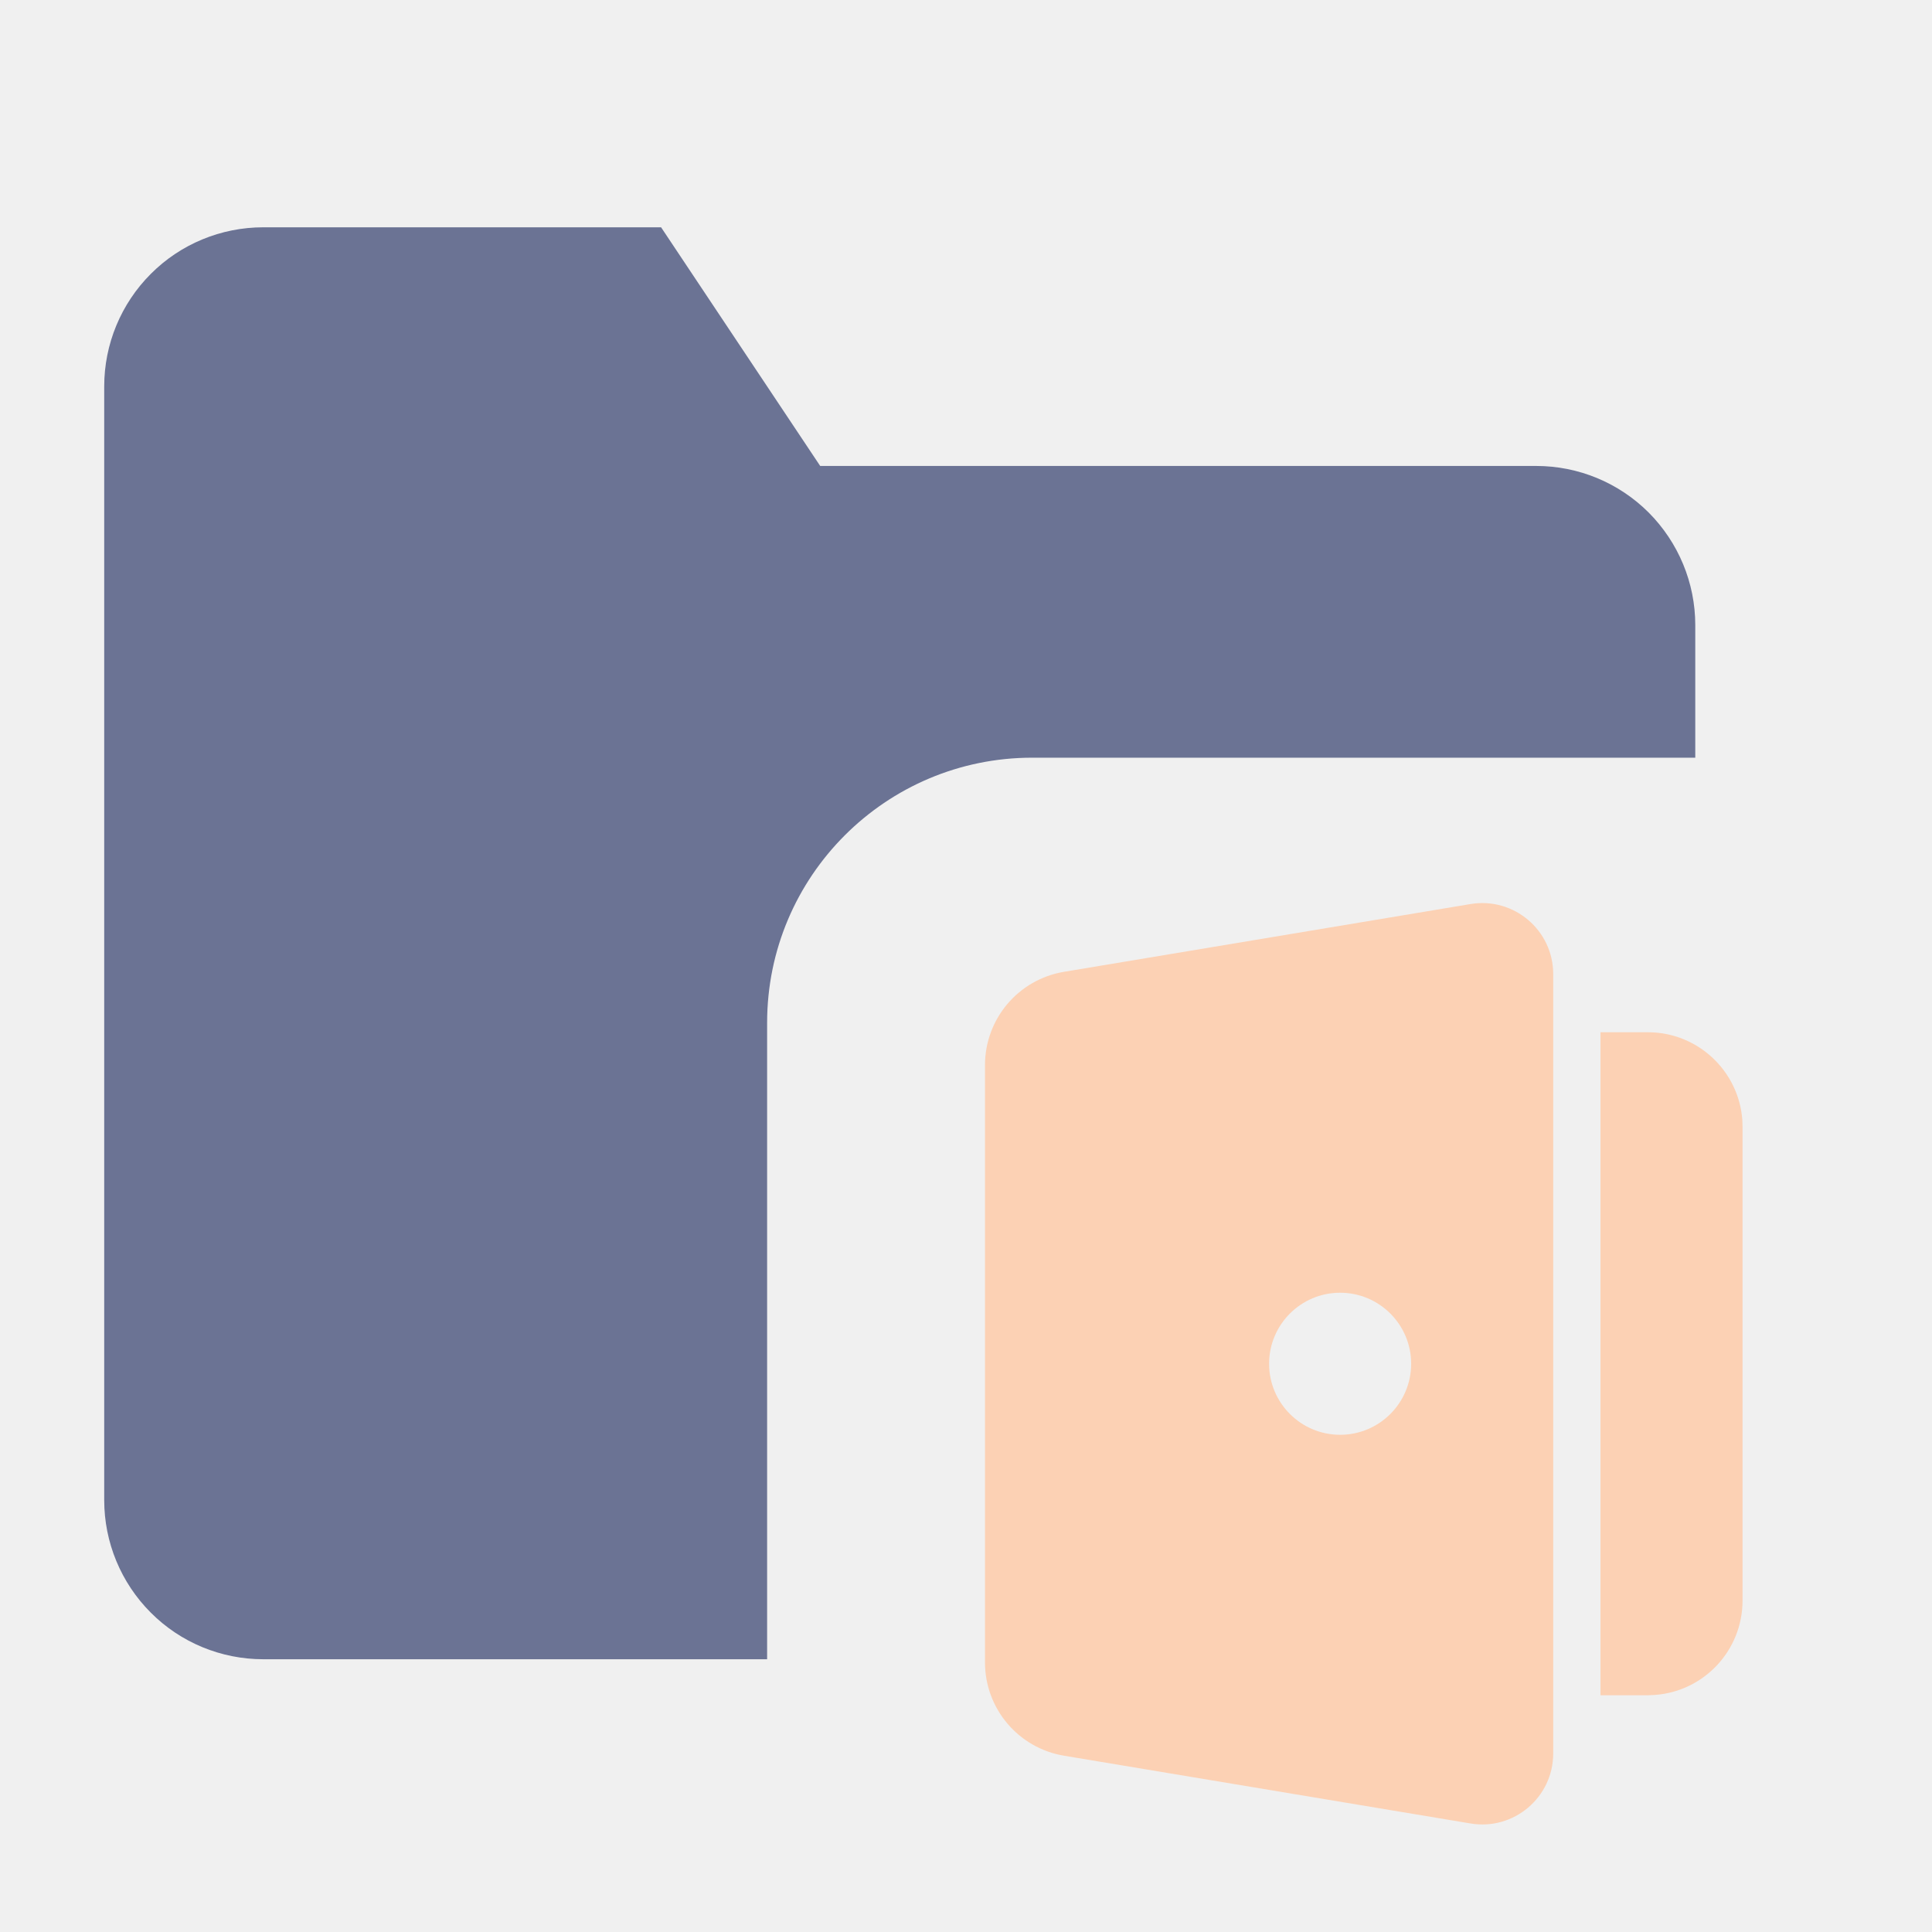
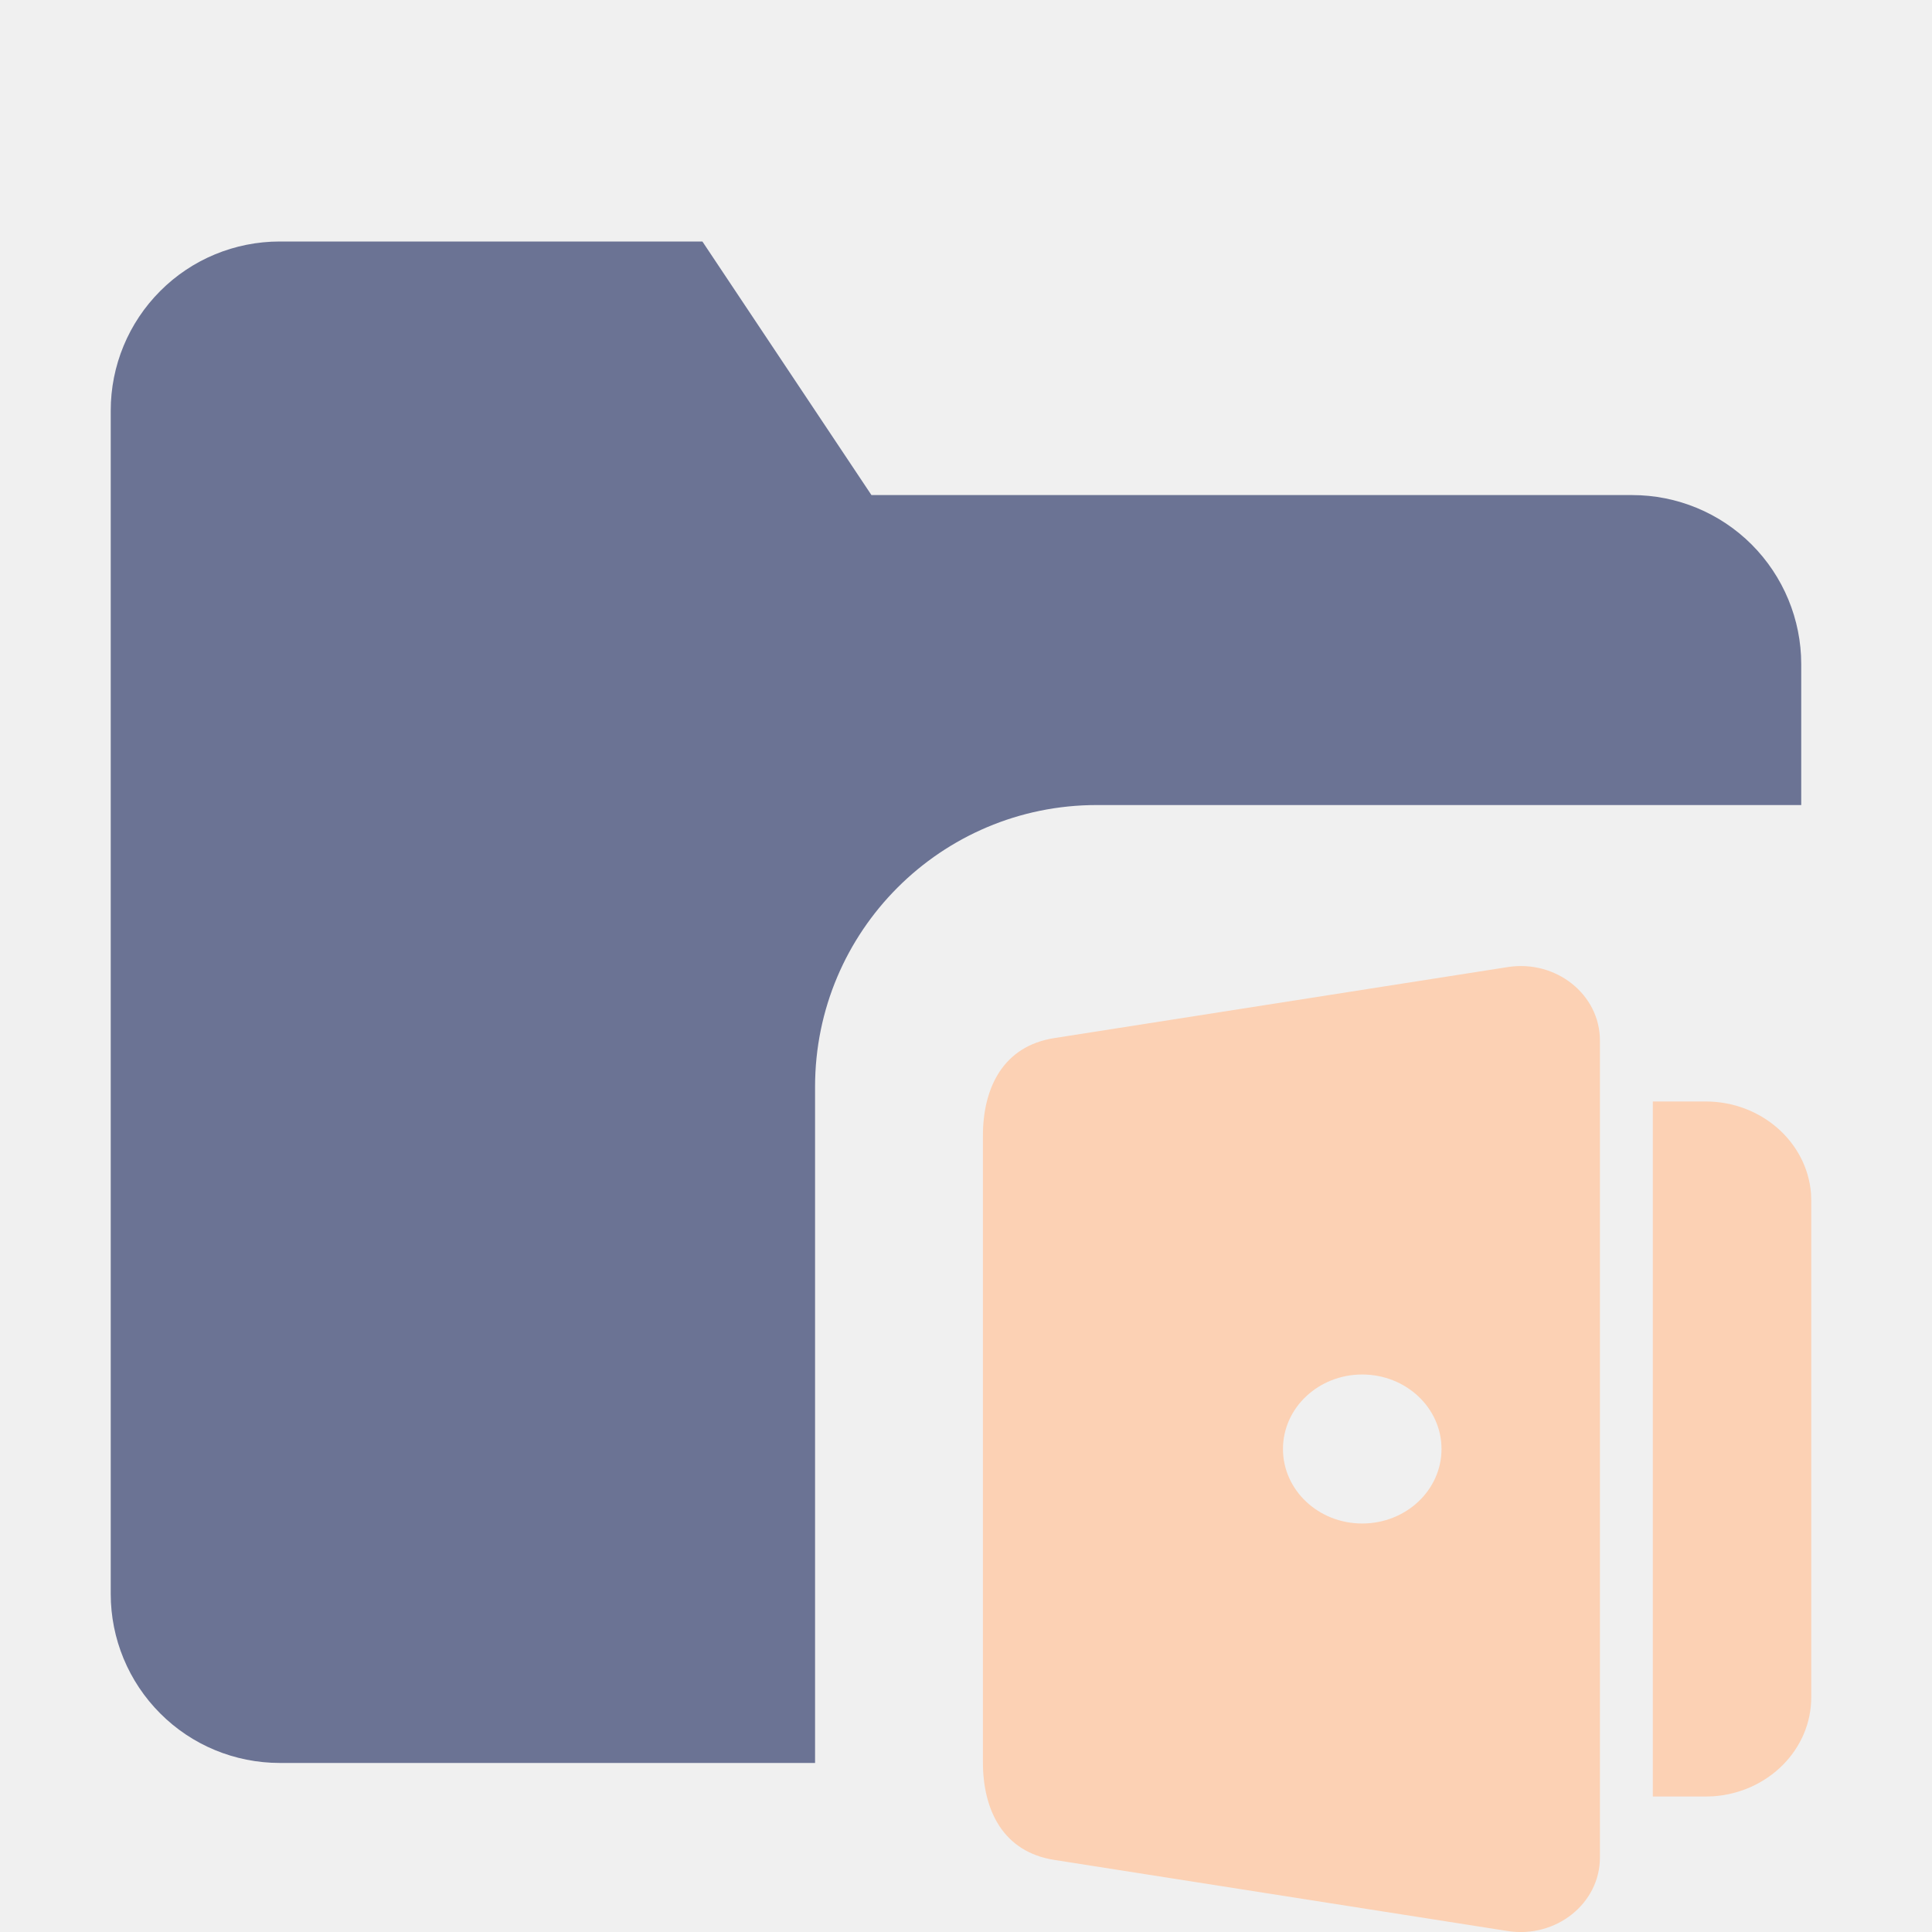
- <svg xmlns="http://www.w3.org/2000/svg" width="17" height="17" viewBox="0 0 17 17" fill="none">
-   <mask id="mask0_514_226" style="mask-type:luminance" maskUnits="userSpaceOnUse" x="0" y="0" width="16" height="16">
+ <svg xmlns="http://www.w3.org/2000/svg" width="16" height="16" viewBox="0 0 16 16" fill="none">
+   <mask id="mask0_515_21" style="mask-type:luminance" maskUnits="userSpaceOnUse" x="0" y="0" width="16" height="16">
    <path d="M0 0H16V16H0V0Z" fill="white" />
  </mask>
-   <g mask="url(#mask0_514_226)">
+   <g mask="url(#mask0_515_21)">
    <path fill-rule="evenodd" clip-rule="evenodd" d="M14.917 6.667H9.083C7.795 6.667 6.75 7.711 6.75 9V14.6H2.317C1.945 14.6 1.589 14.453 1.327 14.19C1.064 13.927 0.917 13.571 0.917 13.2V3.4C0.917 3.029 1.064 2.673 1.327 2.41C1.589 2.147 1.945 2 2.317 2H5.817L7.217 4.1H13.517C13.888 4.1 14.244 4.247 14.507 4.51C14.769 4.773 14.917 5.129 14.917 5.5V6.667Z" fill="#6B7394" />
  </g>
-   <g clip-path="url(#clip0_514_226)">
-     <path fill-rule="evenodd" clip-rule="evenodd" d="M13.667 8.571V15.429C13.667 15.815 13.32 16.109 12.939 16.045L9.363 15.449C8.961 15.382 8.667 15.035 8.667 14.627V9.373C8.667 8.965 8.961 8.618 9.363 8.551L12.939 7.955C13.32 7.891 13.667 8.185 13.667 8.571ZM14.5 9.083C14.939 9.083 15.299 9.423 15.331 9.854L15.333 9.917V14.083C15.333 14.523 14.993 14.883 14.562 14.914L14.5 14.917H14.083V9.083H14.5ZM11.792 11.375C11.447 11.375 11.167 11.655 11.167 12C11.167 12.345 11.447 12.625 11.792 12.625C12.137 12.625 12.417 12.345 12.417 12C12.417 11.655 12.137 11.375 11.792 11.375Z" fill="#FCD1B4" />
-   </g>
-   <defs>
-     <clipPath id="clip0_514_226">
-       <rect width="10" height="10" fill="white" transform="translate(7 7)" />
-     </clipPath>
-   </defs>
+   <path fill-rule="evenodd" clip-rule="evenodd" d="M13.25 8.617V15.383C13.25 15.764 12.886 16.054 12.486 15.992L8.731 15.403C8.309 15.337 8.14 14.994 8.14 14.592V9.408C8.14 9.006 8.309 8.663 8.731 8.597L12.486 8.009C12.886 7.946 13.25 8.236 13.25 8.617ZM14.125 9.122C14.586 9.122 14.964 9.458 14.998 9.883L15 9.944V14.056C15 14.489 14.643 14.844 14.19 14.876L14.125 14.878H13.688V9.122H14.125ZM11.281 11.383C10.919 11.383 10.625 11.659 10.625 12C10.625 12.341 10.919 12.617 11.281 12.617C11.644 12.617 11.938 12.341 11.938 12C11.938 11.659 11.644 11.383 11.281 11.383Z" fill="#FCD1B4" />
</svg>
